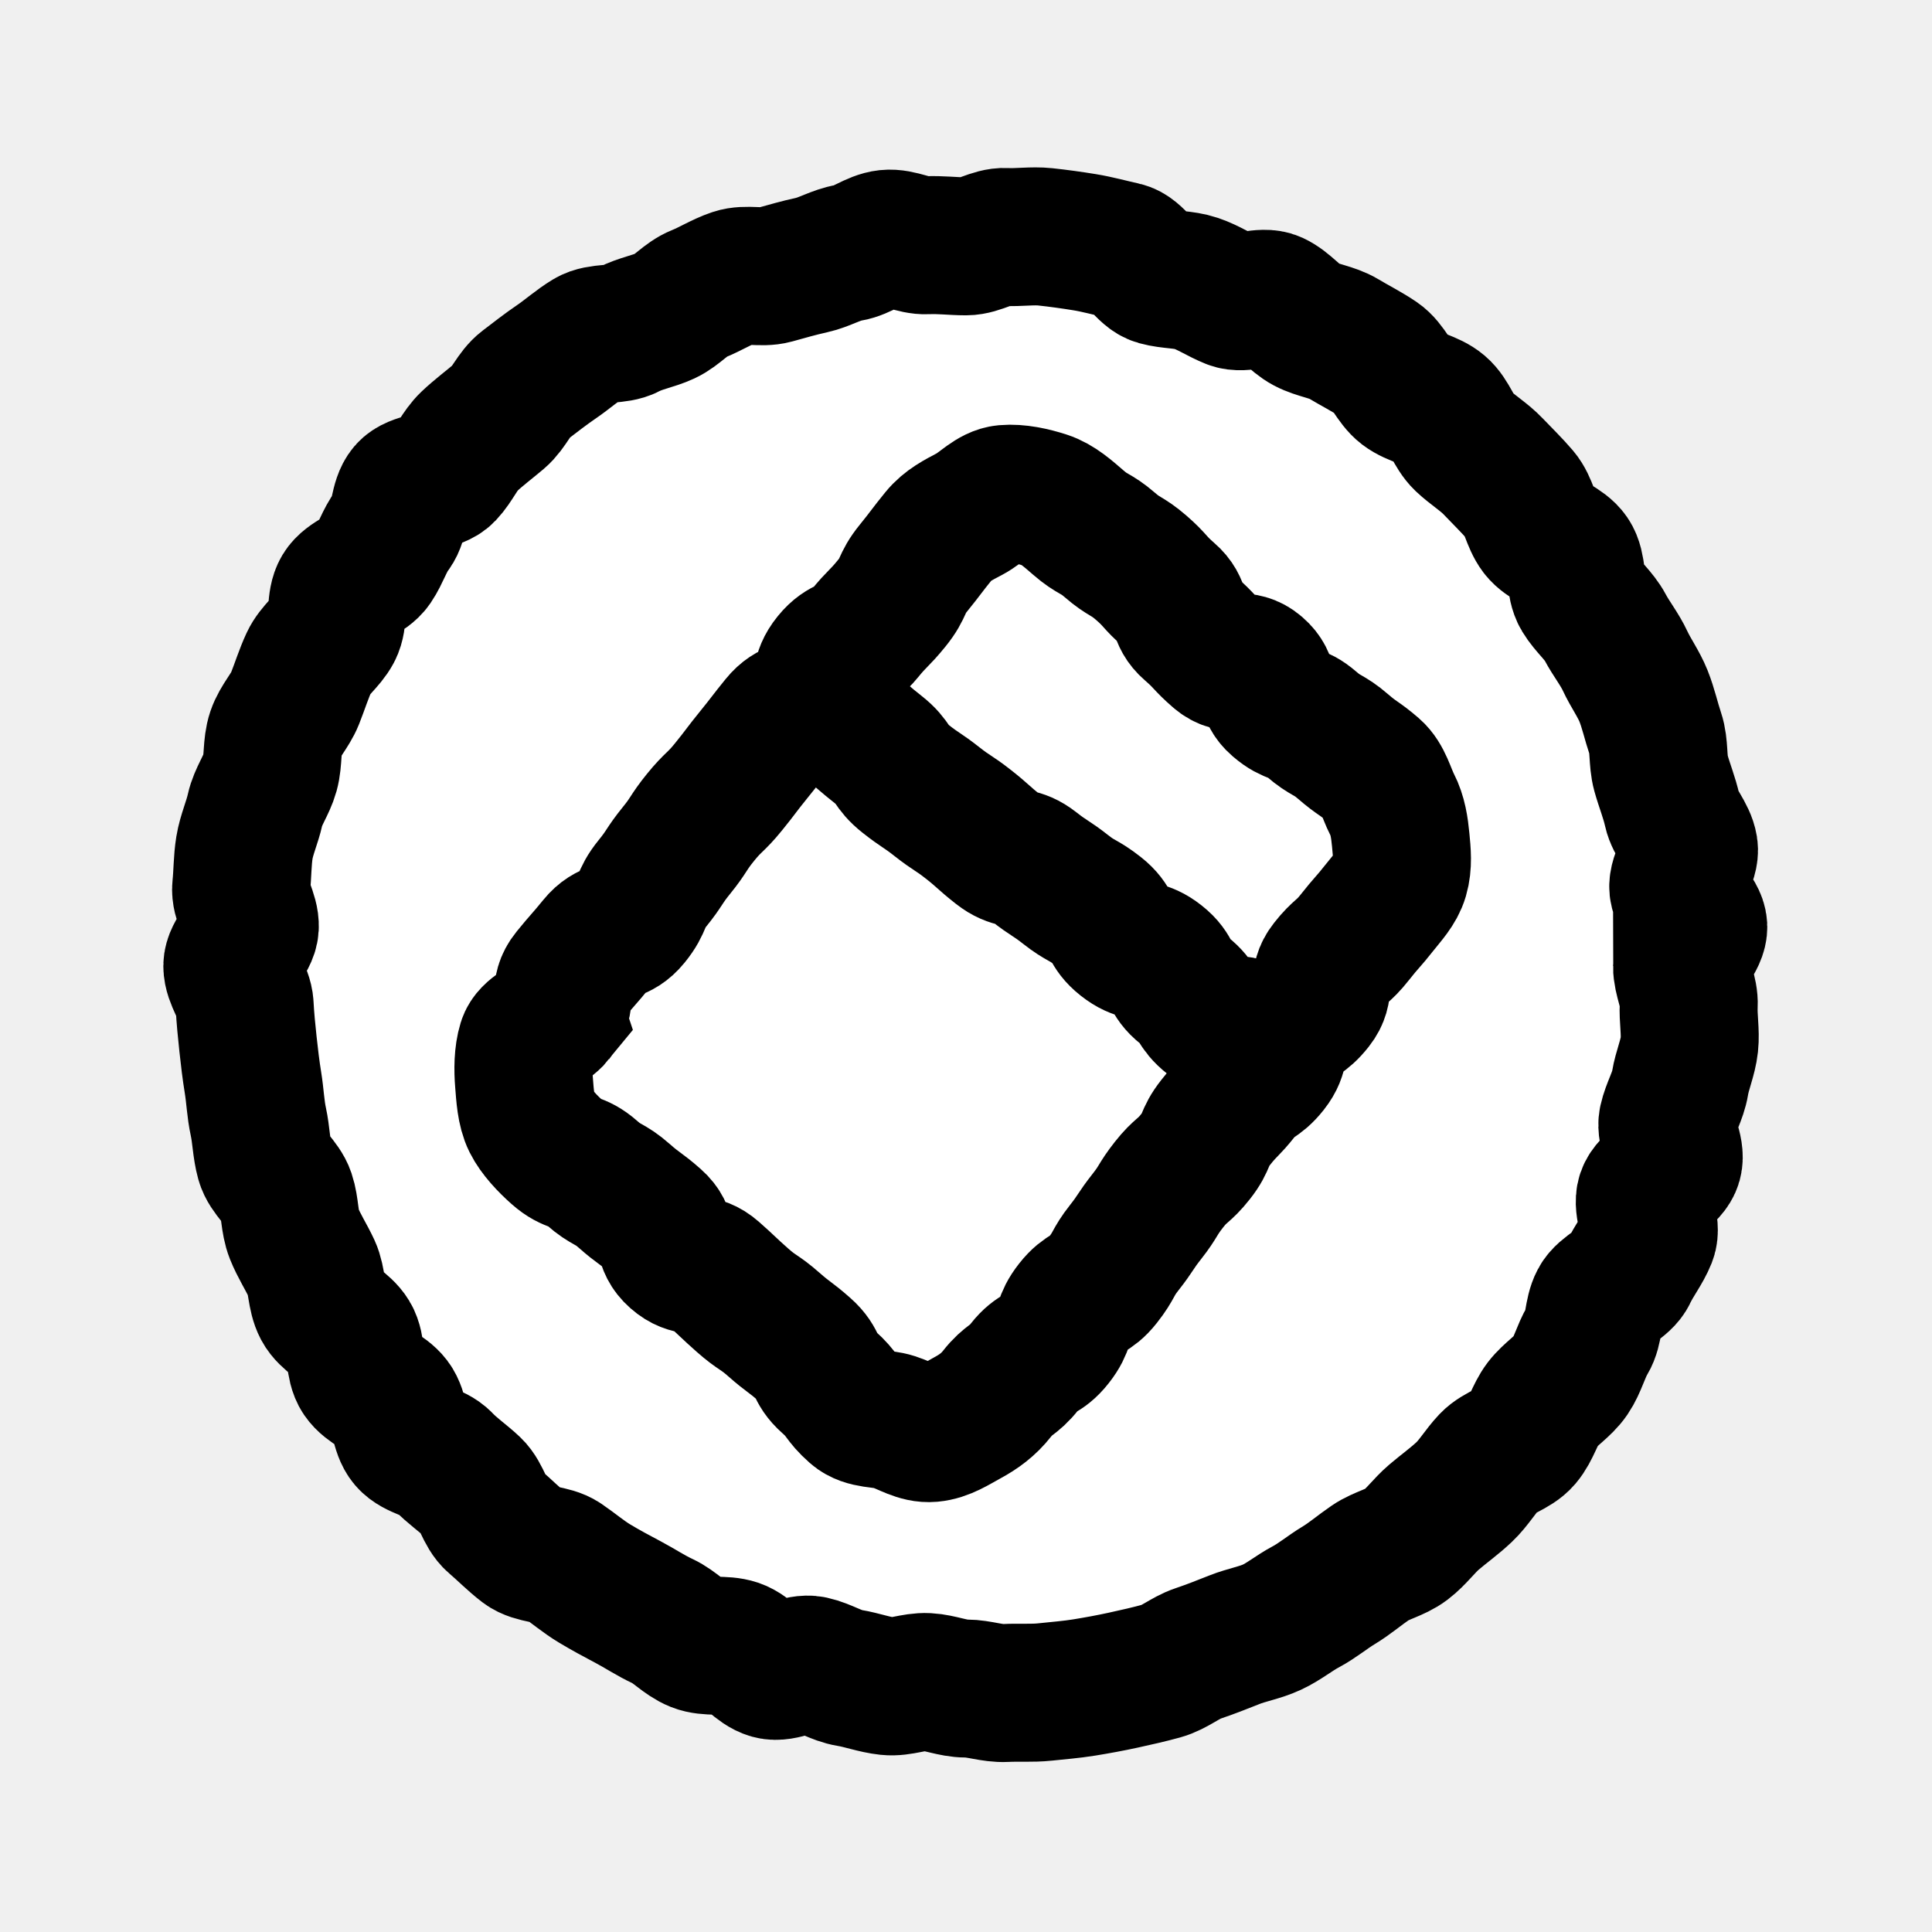
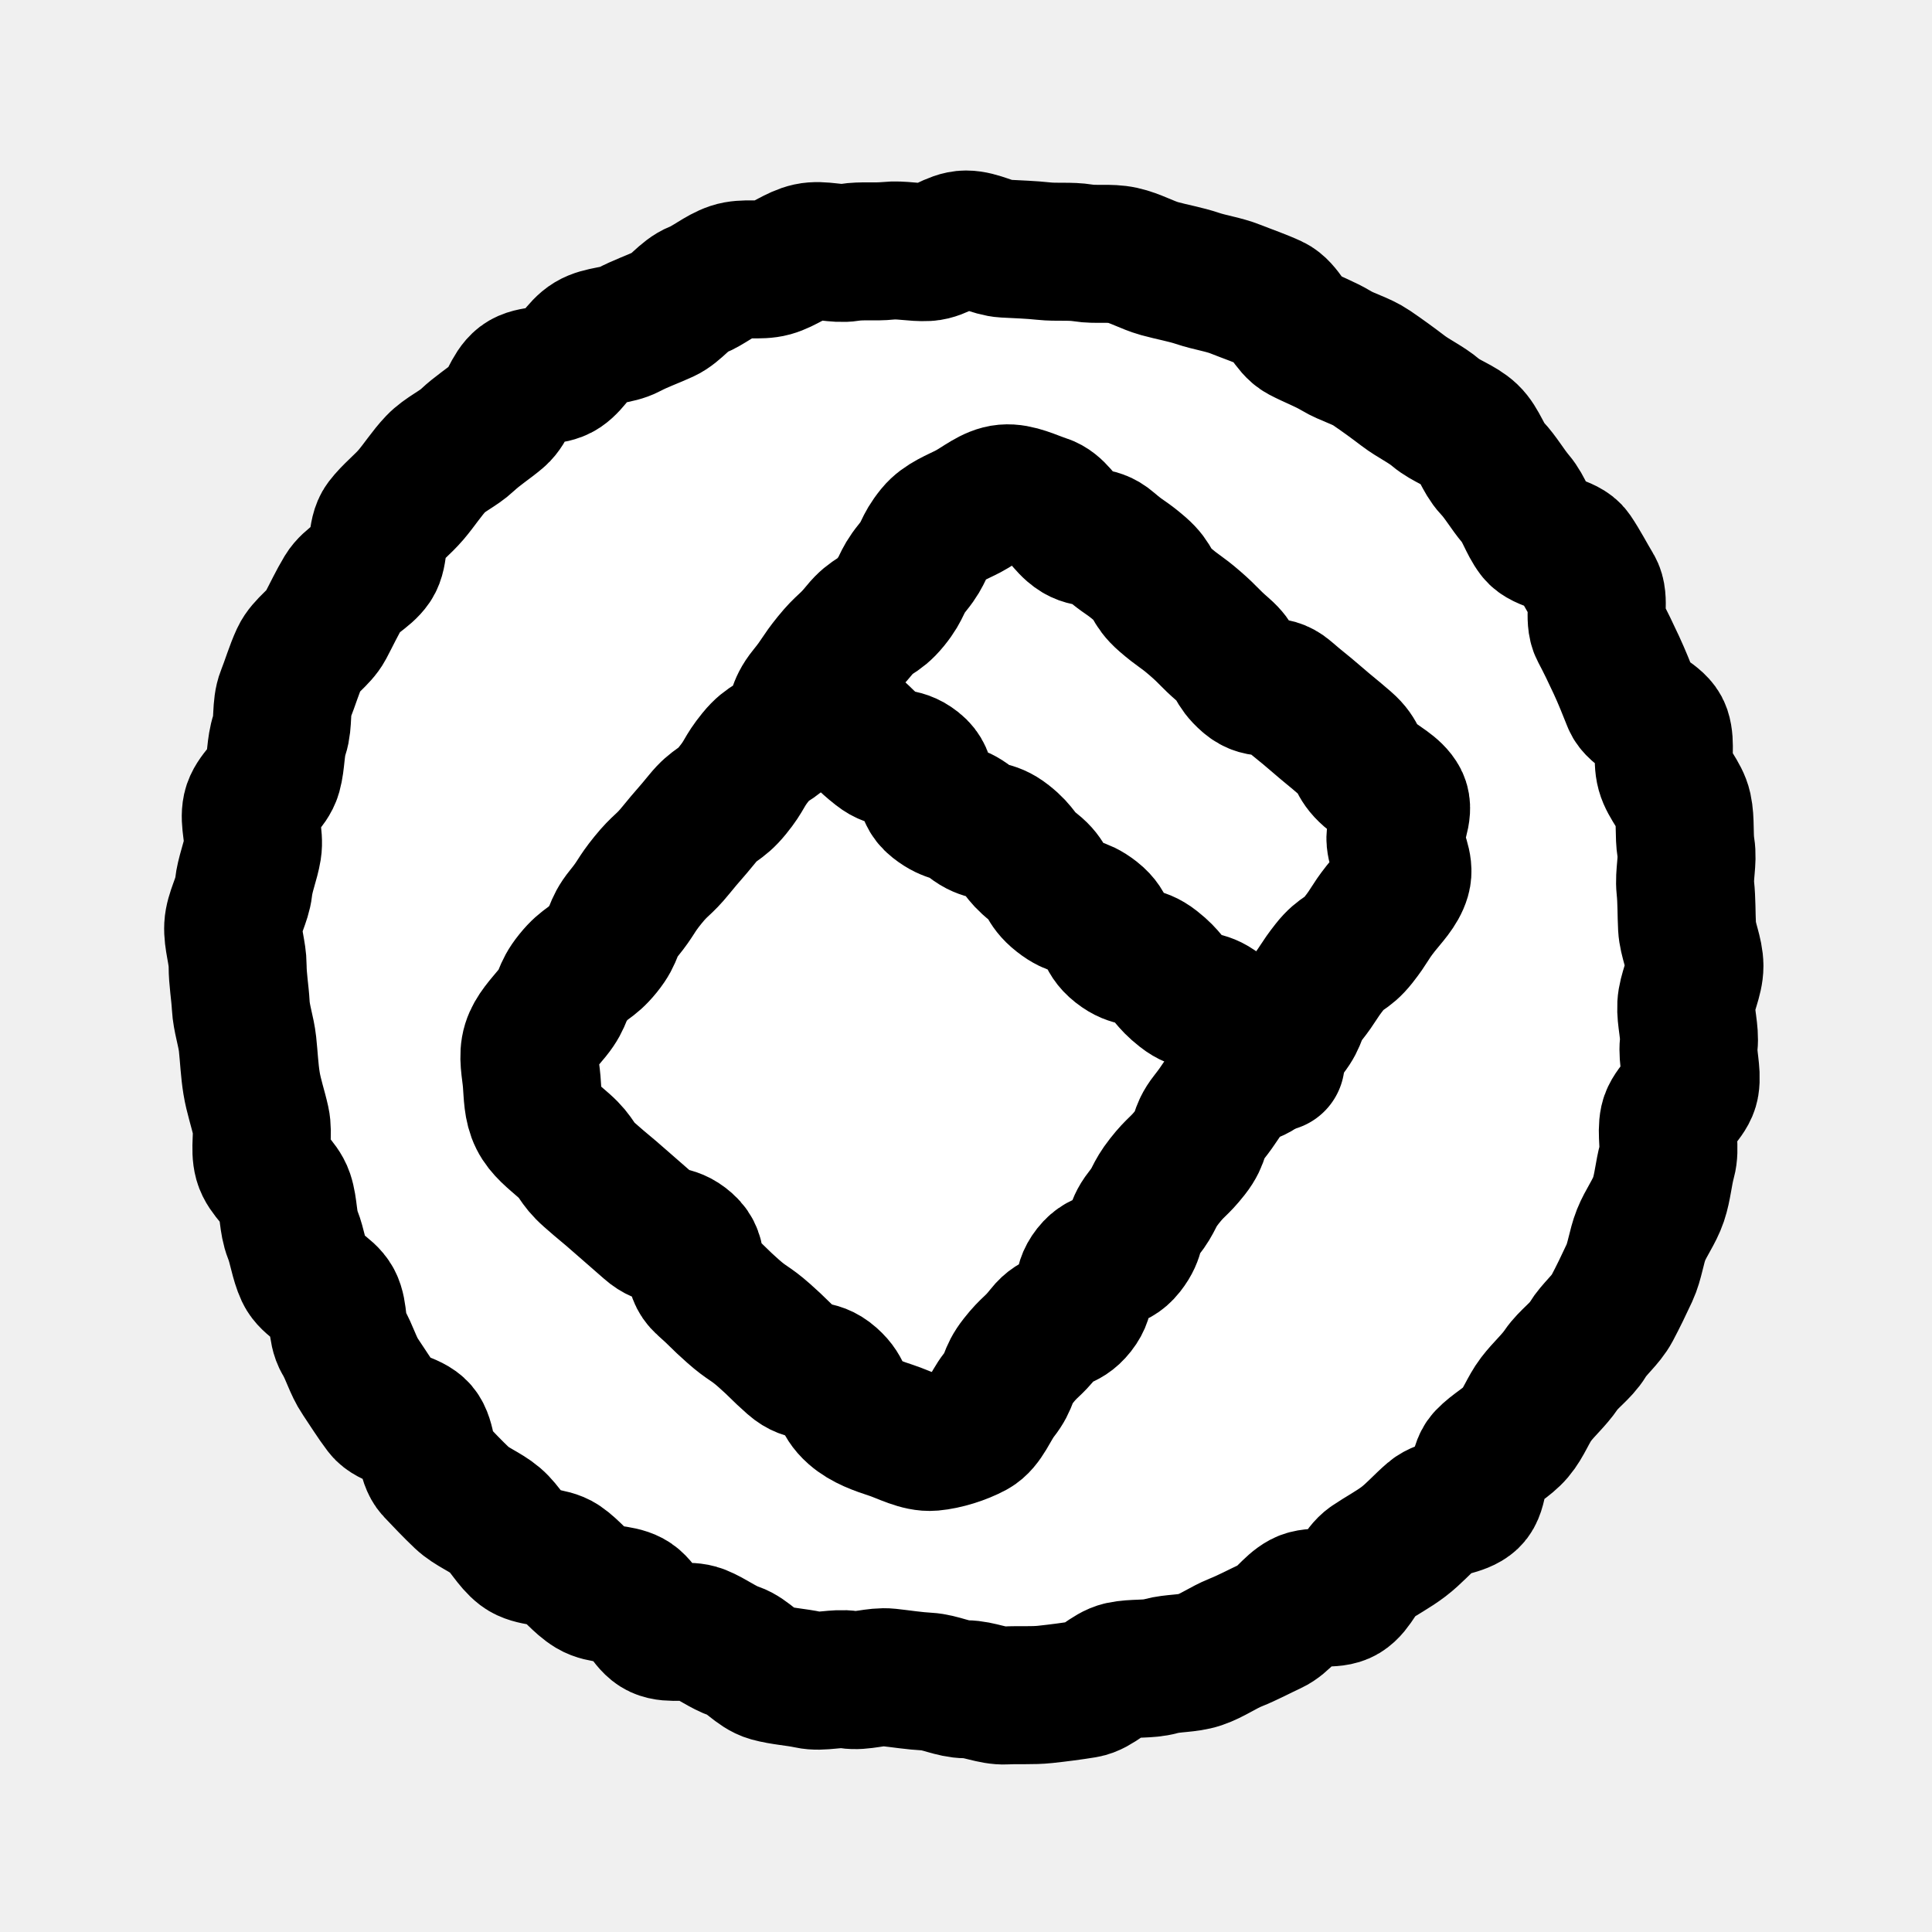
<svg xmlns="http://www.w3.org/2000/svg" id="Big_Assets" data-name="Big Assets" width="700" height="700" viewBox="0 0 700 700">
  <g>
-     <path d="M609.432,350c0,4.769,2.674,9.494,2.423,14.2-.254,4.759.726,9.617.222,14.306-.509,4.736-2.594,9.259-3.352,13.916-.765,4.699-3.446,8.943-4.456,13.554-1.018,4.648,3.181,10.604,1.919,15.156-1.27,4.583-8.393,7.375-9.902,11.854-1.517,4.505,2.411,11.016.66,15.408-1.76,4.413-4.941,8.358-6.93,12.649-1.997,4.309-8.504,6.335-10.724,10.514-2.227,4.193-1.636,9.892-4.08,13.945-2.451,4.064-3.57,9.053-6.231,12.97-2.666,3.924-7.207,6.563-10.076,10.331s-4.063,8.976-7.132,12.586c-3.071,3.612-8.878,4.806-12.137,8.246-3.26,3.441-5.678,7.679-9.119,10.94-3.44,3.26-7.315,6.018-10.928,9.09-3.609,3.069-6.437,7.132-10.21,10.005s-8.89,3.846-12.815,6.512-7.491,5.771-11.555,8.221c-4.053,2.444-7.724,5.562-11.916,7.789-4.178,2.22-7.955,5.375-12.263,7.372s-9.159,2.782-13.572,4.542c-4.391,1.751-8.816,3.496-13.32,5.013-4.478,1.508-8.439,5.026-13.022,6.295-4.552,1.261-9.311,2.322-13.958,3.341-4.611,1.01-9.402,1.886-14.101,2.65-4.657.758-9.512,1.126-14.247,1.635-4.689.504-9.567.108-14.326.362-4.706.251-9.514-1.62-14.283-1.62s-9.365-2.092-14.071-2.343c-4.759-.254-9.623,1.999-14.312,1.494-4.736-.509-9.252-2.245-13.91-3.003-4.699-.765-8.855-3.643-13.466-4.654-4.648-1.018-10.531,3.122-15.082,1.861-4.583-1.27-7.954-6.488-12.433-7.996-4.505-1.517-10.044-.161-14.435-1.912-4.413-1.76-7.838-5.824-12.129-7.813-4.309-1.997-8.224-4.618-12.402-6.838-4.193-2.227-8.308-4.416-12.361-6.86-4.064-2.451-7.615-5.519-11.532-8.18-3.924-2.666-10.208-2.049-13.976-4.918-3.774-2.873-7.161-6.377-10.77-9.446s-4.499-9.14-7.939-12.399-7.366-5.887-10.626-9.328c-3.26-3.44-9.83-3.965-12.902-7.577-3.069-3.609-2.673-10.07-5.546-13.843-2.869-3.768-8.597-5.517-11.263-9.442-2.661-3.917-1.513-10.285-3.963-14.35-2.444-4.053-7.98-6.347-10.207-10.54-2.22-4.178-1.749-9.712-3.745-14.021-1.989-4.291-4.612-8.268-6.371-12.682-1.751-4.391-1.397-9.482-2.914-13.986-1.508-4.478-6.453-7.879-7.722-12.461-1.261-4.552-1.296-9.458-2.315-14.106-1.01-4.611-1.169-9.386-1.933-14.084-.758-4.657-1.312-9.322-1.821-14.058-.504-4.689-.97-9.364-1.224-14.124-.251-4.706-4.451-9.405-4.451-14.174s6.072-9.368,6.324-14.075c.254-4.759-3.617-9.8-3.113-14.489.509-4.736.414-9.643,1.171-14.3.765-4.699,2.859-9.225,3.87-13.836,1.018-4.648,4.147-8.766,5.408-13.317,1.27-4.583.561-9.773,2.069-14.251,1.517-4.505,5.207-8.214,6.958-12.606,1.76-4.413,3.146-8.944,5.135-13.235,1.997-4.309,6.403-7.315,8.623-11.493,2.227-4.193.726-10.446,3.17-14.5,2.451-4.064,8.86-5.535,11.521-9.452,2.666-3.924,3.973-8.673,6.842-12.442,2.873-3.774,2.187-10.477,5.256-14.086s10.777-3.085,14.037-6.525c3.26-3.441,5.102-8.17,8.543-11.431,3.44-3.26,7.229-6.058,10.841-9.13,3.609-3.069,5.477-8.334,9.251-11.207,3.768-2.869,7.575-5.867,11.5-8.533,3.917-2.661,7.578-5.971,11.643-8.422,4.053-2.444,10.325-1.061,14.517-3.288,4.178-2.22,8.981-2.93,13.29-4.926,4.291-1.989,7.535-6.204,11.948-7.964,4.391-1.751,8.478-4.389,12.982-5.906,4.478-1.508,9.926.277,14.508-.993,4.552-1.261,8.973-2.541,13.62-3.56,4.611-1.01,8.836-3.706,13.535-4.47,4.657-.758,8.981-4.54,13.717-5.05,4.689-.504,9.736,2.601,14.495,2.347,4.706-.251,9.393.389,14.162.389s9.616-3.637,14.322-3.386c4.759.254,9.722-.551,14.411-.047,4.736.509,9.604,1.187,14.261,1.945,4.699.765,9.436,2.101,14.047,3.111,4.648,1.018,7.761,8.097,12.313,9.358,4.583,1.27,9.509.919,13.988,2.428,4.505,1.517,8.437,4.22,12.829,5.971,4.413,1.76,11.085-1.721,15.376.268,4.309,1.997,7.503,6.445,11.682,8.665,4.193,2.227,9.463,2.721,13.516,5.165,4.064,2.451,8.476,4.65,12.393,7.311,3.924,2.666,5.812,8.299,9.58,11.169,3.774,2.873,9.366,3.593,12.975,6.662,3.612,3.071,5.011,8.698,8.451,11.958,3.441,3.26,7.644,5.766,10.904,9.207s6.723,6.762,9.795,10.375c3.069,3.609,3.689,9.162,6.562,12.936,2.869,3.768,8.876,5.288,11.542,9.212,2.661,3.917,1.522,10.264,3.972,14.328,2.444,4.053,6.407,7.168,8.635,11.361,2.22,4.178,5.275,7.958,7.272,12.267s4.898,8.267,6.658,12.681c1.751,4.391,2.766,9.147,4.284,13.651,1.508,4.478.751,9.662,2.02,14.245,1.261,4.552,3.087,8.933,4.105,13.581,1.01,4.611,5.219,8.699,5.983,13.397.758,4.657-4.29,10.12-3.78,14.856.504,4.689,6.959,8.934,7.213,13.693.251,4.706-5.875,9.615-5.875,14.384Z" style="fill: #fff;" />
-     <path d="M609.432,350c0,4.769,2.674,9.494,2.423,14.2-.254,4.759.726,9.617.222,14.306-.509,4.736-2.594,9.259-3.352,13.916-.765,4.699-3.446,8.943-4.456,13.554-1.018,4.648,3.181,10.604,1.919,15.156-1.27,4.583-8.393,7.375-9.902,11.854-1.517,4.505,2.411,11.016.66,15.408-1.76,4.413-4.941,8.358-6.93,12.649-1.997,4.309-8.504,6.335-10.724,10.514-2.227,4.193-1.636,9.892-4.08,13.945-2.451,4.064-3.57,9.053-6.231,12.97-2.666,3.924-7.207,6.563-10.076,10.331s-4.063,8.976-7.132,12.586c-3.071,3.612-8.878,4.806-12.137,8.246-3.26,3.441-5.678,7.679-9.119,10.94-3.44,3.26-7.315,6.018-10.928,9.09-3.609,3.069-6.437,7.132-10.21,10.005s-8.89,3.846-12.815,6.512-7.491,5.771-11.555,8.221c-4.053,2.444-7.724,5.562-11.916,7.789-4.178,2.22-7.955,5.375-12.263,7.372s-9.159,2.782-13.572,4.542c-4.391,1.751-8.816,3.496-13.32,5.013-4.478,1.508-8.439,5.026-13.022,6.295-4.552,1.261-9.311,2.322-13.958,3.341-4.611,1.01-9.402,1.886-14.101,2.65-4.657.758-9.512,1.126-14.247,1.635-4.689.504-9.567.108-14.326.362-4.706.251-9.514-1.62-14.283-1.62s-9.365-2.092-14.071-2.343c-4.759-.254-9.623,1.999-14.312,1.494-4.736-.509-9.252-2.245-13.91-3.003-4.699-.765-8.855-3.643-13.466-4.654-4.648-1.018-10.531,3.122-15.082,1.861-4.583-1.27-7.954-6.488-12.433-7.996-4.505-1.517-10.044-.161-14.435-1.912-4.413-1.76-7.838-5.824-12.129-7.813-4.309-1.997-8.224-4.618-12.402-6.838-4.193-2.227-8.308-4.416-12.361-6.86-4.064-2.451-7.615-5.519-11.532-8.18-3.924-2.666-10.208-2.049-13.976-4.918-3.774-2.873-7.161-6.377-10.77-9.446s-4.499-9.14-7.939-12.399-7.366-5.887-10.626-9.328c-3.26-3.44-9.83-3.965-12.902-7.577-3.069-3.609-2.673-10.07-5.546-13.843-2.869-3.768-8.597-5.517-11.263-9.442-2.661-3.917-1.513-10.285-3.963-14.35-2.444-4.053-7.98-6.347-10.207-10.54-2.22-4.178-1.749-9.712-3.745-14.021-1.989-4.291-4.612-8.268-6.371-12.682-1.751-4.391-1.397-9.482-2.914-13.986-1.508-4.478-6.453-7.879-7.722-12.461-1.261-4.552-1.296-9.458-2.315-14.106-1.01-4.611-1.169-9.386-1.933-14.084-.758-4.657-1.312-9.322-1.821-14.058-.504-4.689-.97-9.364-1.224-14.124-.251-4.706-4.451-9.405-4.451-14.174s6.072-9.368,6.324-14.075c.254-4.759-3.617-9.8-3.113-14.489.509-4.736.414-9.643,1.171-14.3.765-4.699,2.859-9.225,3.87-13.836,1.018-4.648,4.147-8.766,5.408-13.317,1.27-4.583.561-9.773,2.069-14.251,1.517-4.505,5.207-8.214,6.958-12.606,1.76-4.413,3.146-8.944,5.135-13.235,1.997-4.309,6.403-7.315,8.623-11.493,2.227-4.193.726-10.446,3.17-14.5,2.451-4.064,8.86-5.535,11.521-9.452,2.666-3.924,3.973-8.673,6.842-12.442,2.873-3.774,2.187-10.477,5.256-14.086s10.777-3.085,14.037-6.525c3.26-3.441,5.102-8.17,8.543-11.431,3.44-3.26,7.229-6.058,10.841-9.13,3.609-3.069,5.477-8.334,9.251-11.207,3.768-2.869,7.575-5.867,11.5-8.533,3.917-2.661,7.578-5.971,11.643-8.422,4.053-2.444,10.325-1.061,14.517-3.288,4.178-2.22,8.981-2.93,13.29-4.926,4.291-1.989,7.535-6.204,11.948-7.964,4.391-1.751,8.478-4.389,12.982-5.906,4.478-1.508,9.926.277,14.508-.993,4.552-1.261,8.973-2.541,13.62-3.56,4.611-1.01,8.836-3.706,13.535-4.47,4.657-.758,8.981-4.54,13.717-5.05,4.689-.504,9.736,2.601,14.495,2.347,4.706-.251,9.393.389,14.162.389s9.616-3.637,14.322-3.386c4.759.254,9.722-.551,14.411-.047,4.736.509,9.604,1.187,14.261,1.945,4.699.765,9.436,2.101,14.047,3.111,4.648,1.018,7.761,8.097,12.313,9.358,4.583,1.27,9.509.919,13.988,2.428,4.505,1.517,8.437,4.22,12.829,5.971,4.413,1.76,11.085-1.721,15.376.268,4.309,1.997,7.503,6.445,11.682,8.665,4.193,2.227,9.463,2.721,13.516,5.165,4.064,2.451,8.476,4.65,12.393,7.311,3.924,2.666,5.812,8.299,9.58,11.169,3.774,2.873,9.366,3.593,12.975,6.662,3.612,3.071,5.011,8.698,8.451,11.958,3.441,3.26,7.644,5.766,10.904,9.207s6.723,6.762,9.795,10.375c3.069,3.609,3.689,9.162,6.562,12.936,2.869,3.768,8.876,5.288,11.542,9.212,2.661,3.917,1.522,10.264,3.972,14.328,2.444,4.053,6.407,7.168,8.635,11.361,2.22,4.178,5.275,7.958,7.272,12.267s4.898,8.267,6.658,12.681c1.751,4.391,2.766,9.147,4.284,13.651,1.508,4.478.751,9.662,2.02,14.245,1.261,4.552,3.087,8.933,4.105,13.581,1.01,4.611,5.219,8.699,5.983,13.397.758,4.657-4.29,10.12-3.78,14.856.504,4.689,6.959,8.934,7.213,13.693.251,4.706-5.875,9.615-5.875,14.384Z" style="fill: none; stroke: #000; stroke-miterlimit: 10; stroke-width: 50px;" />
+     <path d="M613.928,350c0,4.769-2.707,9.447-2.958,14.153-.254,4.759,1.387,9.64.883,14.329-.509,4.736,1.282,9.877.525,14.534-.765,4.699-6.732,8.429-7.742,13.04-1.018,4.648.629,9.919-.633,14.47-1.27,4.583-1.574,9.542-3.082,14.02-1.517,4.505-4.584,8.514-6.336,12.905s-2.222,9.466-4.211,13.757-4.111,8.693-6.331,12.872c-2.227,4.193-6.421,7.347-8.865,11.4s-6.843,6.827-9.504,10.743-6.273,7.003-9.142,10.771-4.404,8.475-7.473,12.084-7.574,5.777-10.833,9.217c-3.26,3.441-2.009,11.399-5.45,14.66s-10.141,2.968-13.753,6.039-6.712,6.692-10.486,9.565-7.98,5.052-11.904,7.718-5.669,8.806-9.733,11.256-10.79.212-14.983,2.44-7.003,7.104-11.312,9.101-8.526,4.29-12.939,6.05-8.461,4.739-12.965,6.256c-4.478,1.508-9.671,1.067-14.254,2.337-4.552,1.261-9.609.515-14.256,1.534-4.611,1.01-8.535,6.002-13.234,6.767-4.657.758-9.518,1.385-14.254,1.894-4.689.504-9.613.129-14.373.383-4.706.251-9.562-2.244-14.33-2.244s-9.356-2.528-14.063-2.779c-4.759-.254-9.291-1.002-13.98-1.506-4.736-.509-9.698,1.564-14.355.806-4.699-.765-9.923,1.065-14.534.054-4.648-1.018-9.632-1.239-14.184-2.501-4.583-1.27-8.1-6.23-12.579-7.739-4.505-1.517-8.334-4.642-12.726-6.393s-10.47.307-14.762-1.682-6.261-8.683-10.439-10.903-10.058-1.374-14.112-3.818-7.004-6.629-10.921-9.29-10.473-1.783-14.241-4.652-6.074-7.764-9.683-10.832c-3.612-3.071-8.567-4.811-12.006-8.07s-6.81-6.82-10.071-10.26-2.401-10.593-5.472-14.206-10.354-3.847-13.227-7.62c-2.869-3.768-5.429-7.953-8.095-11.877s-3.897-8.87-6.348-12.934-1.287-10.095-3.514-14.287-8.426-6.346-10.423-10.654c-1.989-4.291-2.492-9.286-4.251-13.699s-1.339-9.535-2.856-14.039c-1.508-4.478-6.655-7.852-7.925-12.434-1.261-4.552.286-9.845-.733-14.492-1.01-4.611-2.59-9.104-3.355-13.803-.758-4.657-.942-9.391-1.451-14.127-.504-4.689-2.212-9.307-2.466-14.066-.251-4.706-1.13-9.48-1.13-14.249s-1.851-9.688-1.6-14.395c.254-4.759,3.251-9.387,3.755-14.076.509-4.736,2.493-9.257,3.251-13.914.765-4.699-1.382-9.988-.371-14.599,1.018-4.648,6.454-8.201,7.715-12.753,1.27-4.583.909-9.595,2.418-14.074,1.517-4.505.408-10.044,2.159-14.435s3.128-9.174,5.116-13.466,7.1-7.179,9.32-11.358,4.242-8.524,6.686-12.578,7.793-6.203,10.453-10.12,1.152-10.846,4.021-14.615,6.859-6.783,9.928-10.392,5.694-7.752,8.953-11.192,8.088-5.401,11.529-8.661,7.505-5.801,11.118-8.872,4.718-9.37,8.492-12.243c3.768-2.869,10.634-1.53,14.558-4.196s6.198-7.884,10.262-10.335,9.733-2.033,13.925-4.26,8.604-3.731,12.913-5.728,7.327-6.842,11.74-8.602,8.272-5.25,12.776-6.767c4.478-1.508,9.96-.077,14.543-1.347,4.552-1.261,8.643-4.727,13.29-5.745,4.611-1.01,9.863.955,14.561.191,4.657-.758,9.465-.091,14.2-.6,4.689-.504,9.399.714,14.158.46,4.706-.251,9.261-4.552,14.03-4.552s9.39,3.057,14.097,3.308c4.759.254,9.391.394,14.08.898,4.736.509,9.529-.106,14.186.652,4.699.765,9.711-.154,14.323.857,4.648,1.018,8.919,3.58,13.471,4.841,4.583,1.27,9.301,2.05,13.78,3.559,4.505,1.517,9.376,2.141,13.767,3.892s9.003,3.309,13.294,5.298,6.306,8.547,10.485,10.767,8.586,3.785,12.64,6.229,8.881,3.566,12.797,6.227,7.722,5.439,11.49,8.308,8.247,4.867,11.856,7.935,8.801,4.526,12.241,7.785,4.775,8.74,8.035,12.181,5.58,7.685,8.651,11.297,4.323,8.533,7.196,12.307,11.007,3.757,13.672,7.682c2.661,3.917,4.906,8.309,7.357,12.373,2.444,4.053-.185,10.993,2.043,15.185s4.205,8.312,6.202,12.621,3.681,8.549,5.44,12.962,9.522,6.6,11.039,11.105c1.508,4.478-.062,10.029,1.207,14.612,1.261,4.552,5.409,8.515,6.427,13.163,1.01,4.611.307,9.717,1.072,14.415.758,4.657-.718,9.679-.209,14.415.504,4.689.358,9.424.612,14.183.251,4.706,2.676,9.399,2.676,14.168Z" style="fill: #fff;" />
+     <path d="M613.928,350c0,4.769-2.707,9.447-2.958,14.153-.254,4.759,1.387,9.64.883,14.329-.509,4.736,1.282,9.877.525,14.534-.765,4.699-6.732,8.429-7.742,13.04-1.018,4.648.629,9.919-.633,14.47-1.27,4.583-1.574,9.542-3.082,14.02-1.517,4.505-4.584,8.514-6.336,12.905s-2.222,9.466-4.211,13.757-4.111,8.693-6.331,12.872c-2.227,4.193-6.421,7.347-8.865,11.4s-6.843,6.827-9.504,10.743-6.273,7.003-9.142,10.771-4.404,8.475-7.473,12.084-7.574,5.777-10.833,9.217c-3.26,3.441-2.009,11.399-5.45,14.66s-10.141,2.968-13.753,6.039-6.712,6.692-10.486,9.565-7.98,5.052-11.904,7.718-5.669,8.806-9.733,11.256-10.79.212-14.983,2.44-7.003,7.104-11.312,9.101-8.526,4.29-12.939,6.05-8.461,4.739-12.965,6.256c-4.478,1.508-9.671,1.067-14.254,2.337-4.552,1.261-9.609.515-14.256,1.534-4.611,1.01-8.535,6.002-13.234,6.767-4.657.758-9.518,1.385-14.254,1.894-4.689.504-9.613.129-14.373.383-4.706.251-9.562-2.244-14.33-2.244s-9.356-2.528-14.063-2.779c-4.759-.254-9.291-1.002-13.98-1.506-4.736-.509-9.698,1.564-14.355.806-4.699-.765-9.923,1.065-14.534.054-4.648-1.018-9.632-1.239-14.184-2.501-4.583-1.27-8.1-6.23-12.579-7.739-4.505-1.517-8.334-4.642-12.726-6.393s-10.47.307-14.762-1.682-6.261-8.683-10.439-10.903-10.058-1.374-14.112-3.818-7.004-6.629-10.921-9.29-10.473-1.783-14.241-4.652-6.074-7.764-9.683-10.832c-3.612-3.071-8.567-4.811-12.006-8.07s-6.81-6.82-10.071-10.26-2.401-10.593-5.472-14.206-10.354-3.847-13.227-7.62c-2.869-3.768-5.429-7.953-8.095-11.877s-3.897-8.87-6.348-12.934-1.287-10.095-3.514-14.287-8.426-6.346-10.423-10.654c-1.989-4.291-2.492-9.286-4.251-13.699s-1.339-9.535-2.856-14.039c-1.508-4.478-6.655-7.852-7.925-12.434-1.261-4.552.286-9.845-.733-14.492-1.01-4.611-2.59-9.104-3.355-13.803-.758-4.657-.942-9.391-1.451-14.127-.504-4.689-2.212-9.307-2.466-14.066-.251-4.706-1.13-9.48-1.13-14.249s-1.851-9.688-1.6-14.395c.254-4.759,3.251-9.387,3.755-14.076.509-4.736,2.493-9.257,3.251-13.914.765-4.699-1.382-9.988-.371-14.599,1.018-4.648,6.454-8.201,7.715-12.753,1.27-4.583.909-9.595,2.418-14.074,1.517-4.505.408-10.044,2.159-14.435s3.128-9.174,5.116-13.466,7.1-7.179,9.32-11.358,4.242-8.524,6.686-12.578,7.793-6.203,10.453-10.12,1.152-10.846,4.021-14.615,6.859-6.783,9.928-10.392,5.694-7.752,8.953-11.192,8.088-5.401,11.529-8.661,7.505-5.801,11.118-8.872,4.718-9.37,8.492-12.243c3.768-2.869,10.634-1.53,14.558-4.196s6.198-7.884,10.262-10.335,9.733-2.033,13.925-4.26,8.604-3.731,12.913-5.728,7.327-6.842,11.74-8.602,8.272-5.25,12.776-6.767c4.478-1.508,9.96-.077,14.543-1.347,4.552-1.261,8.643-4.727,13.29-5.745,4.611-1.01,9.863.955,14.561.191,4.657-.758,9.465-.091,14.2-.6,4.689-.504,9.399.714,14.158.46,4.706-.251,9.261-4.552,14.03-4.552s9.39,3.057,14.097,3.308c4.759.254,9.391.394,14.08.898,4.736.509,9.529-.106,14.186.652,4.699.765,9.711-.154,14.323.857,4.648,1.018,8.919,3.58,13.471,4.841,4.583,1.27,9.301,2.05,13.78,3.559,4.505,1.517,9.376,2.141,13.767,3.892s9.003,3.309,13.294,5.298,6.306,8.547,10.485,10.767,8.586,3.785,12.64,6.229,8.881,3.566,12.797,6.227,7.722,5.439,11.49,8.308,8.247,4.867,11.856,7.935,8.801,4.526,12.241,7.785,4.775,8.74,8.035,12.181,5.58,7.685,8.651,11.297,4.323,8.533,7.196,12.307,11.007,3.757,13.672,7.682c2.661,3.917,4.906,8.309,7.357,12.373,2.444,4.053-.185,10.993,2.043,15.185s4.205,8.312,6.202,12.621,3.681,8.549,5.44,12.962,9.522,6.6,11.039,11.105c1.508,4.478-.062,10.029,1.207,14.612,1.261,4.552,5.409,8.515,6.427,13.163,1.01,4.611.307,9.717,1.072,14.415.758,4.657-.718,9.679-.209,14.415.504,4.689.358,9.424.612,14.183.251,4.706,2.676,9.399,2.676,14.168Z" style="fill: none; stroke: #000; stroke-linecap: round; stroke-linejoin: round; stroke-width: 50px;" />
  </g>
  <g>
-     <path d="M201.249,368.045c4.676-5.756.668-9.011,5.344-14.768,4.676-5.757,4.885-5.588,9.561-11.345,4.676-5.756,7.841-3.186,12.516-8.942s2.994-7.123,7.669-12.879c4.676-5.757,4.093-6.231,8.769-11.988s4.065-6.256,8.742-12.014c4.676-5.757,5.369-5.195,10.045-10.952,4.677-5.758,4.486-5.913,9.163-11.671s4.532-5.875,9.209-11.633c4.675-5.756,7.668-3.325,12.343-9.081,4.677-5.758,1.92-7.997,6.596-13.754,4.678-5.76,7.327-3.608,12.005-9.368s5.21-5.324,9.887-11.082c4.68-5.762,3.179-6.981,7.859-12.742,4.68-5.762,4.499-5.909,9.179-11.671,3.103-3.82,7.184-5.808,11.266-7.973,4.238-2.248,8.008-6.804,12.711-7.217,4.703-.413,10.058.79,14.623,2.264,4.398,1.421,8.252,4.902,11.974,8.123,5.276,4.566,6.152,3.554,11.427,8.12,5.275,4.565,6.062,3.656,11.336,8.222,5.275,4.566,4.699,5.232,9.974,9.798s2.591,7.664,7.865,12.229c5.274,4.565,4.787,5.128,10.061,9.692s8.815.477,14.09,5.042,2.23,8.088,7.507,12.655c5.276,4.566,6.914,2.673,12.189,7.239,5.279,4.569,6.163,3.548,11.443,8.117s5.755,4.02,11.034,8.589c3.528,3.054,4.703,8.426,6.722,12.344,2.09,4.054,2.717,8.448,3.144,12.921.427,4.473.911,8.985-.375,13.362-1.242,4.23-4.406,7.476-7.293,11.142-4.331,5.5-4.618,5.274-8.949,10.774-4.333,5.501-5.296,4.743-9.628,10.244-4.333,5.502-.63,8.419-4.963,13.921-4.333,5.501-5.883,4.28-10.216,9.782-4.333,5.502-1.721,7.558-6.054,13.06-4.333,5.502-6.081,4.126-10.414,9.628-4.334,5.503-4.904,5.054-9.237,10.557-4.333,5.502-2.814,6.699-7.147,12.201-4.334,5.503-5.34,4.71-9.673,10.213-4.332,5.501-3.675,6.019-8.008,11.52-4.332,5.501-3.89,5.85-8.222,11.351-4.334,5.503-3.427,6.217-7.76,11.72-4.335,5.505-6.312,3.948-10.647,9.452-4.334,5.503-2.513,6.937-6.846,12.44-4.337,5.507-6.397,3.884-10.733,9.391-4.337,5.507-5.758,4.387-10.095,9.894-3.097,3.933-6.612,6.495-10.737,8.729-4.286,2.322-8.285,5.077-13.06,5.508-4.775.431-8.895-2.505-13.527-4.021-4.458-1.459-10.274-.609-14.026-3.923-5.357-4.733-4.36-5.862-9.718-10.595s-3.355-6.998-8.711-11.731c-5.357-4.733-5.73-4.311-11.087-9.044-5.356-4.732-5.966-4.041-11.321-8.773-5.356-4.732-5.203-4.905-10.558-9.637-5.357-4.733-8.197-1.519-13.554-6.252-5.359-4.735-2.276-8.224-7.635-12.959-5.357-4.733-5.78-4.255-11.138-8.988-5.361-4.737-6.375-3.589-11.736-8.325-5.361-4.737-7.156-2.705-12.517-7.441-3.509-3.1-7.408-7.205-9.388-11.158-2.05-4.091-2.303-9.758-2.674-14.25-.371-4.492-.38-9.916.97-14.288,1.305-4.225,7.473-6.142,10.425-9.776Z" style="fill: #fff;" />
-     <path d="M201.249,368.045c4.676-5.756.668-9.011,5.344-14.768,4.676-5.757,4.885-5.588,9.561-11.345,4.676-5.756,7.841-3.186,12.516-8.942s2.994-7.123,7.669-12.879c4.676-5.757,4.093-6.231,8.769-11.988s4.065-6.256,8.742-12.014c4.676-5.757,5.369-5.195,10.045-10.952,4.677-5.758,4.486-5.913,9.163-11.671s4.532-5.875,9.209-11.633c4.675-5.756,7.668-3.325,12.343-9.081,4.677-5.758,1.92-7.997,6.596-13.754,4.678-5.76,7.327-3.608,12.005-9.368s5.21-5.324,9.887-11.082c4.68-5.762,3.179-6.981,7.859-12.742,4.68-5.762,4.499-5.909,9.179-11.671,3.103-3.82,7.184-5.808,11.266-7.973,4.238-2.248,8.008-6.804,12.711-7.217,4.703-.413,10.058.79,14.623,2.264,4.398,1.421,8.252,4.902,11.974,8.123,5.276,4.566,6.152,3.554,11.427,8.12,5.275,4.565,6.062,3.656,11.336,8.222,5.275,4.566,4.699,5.232,9.974,9.798s2.591,7.664,7.865,12.229c5.274,4.565,4.787,5.128,10.061,9.692s8.815.477,14.09,5.042,2.23,8.088,7.507,12.655c5.276,4.566,6.914,2.673,12.189,7.239,5.279,4.569,6.163,3.548,11.443,8.117s5.755,4.02,11.034,8.589c3.528,3.054,4.703,8.426,6.722,12.344,2.09,4.054,2.717,8.448,3.144,12.921.427,4.473.911,8.985-.375,13.362-1.242,4.23-4.406,7.476-7.293,11.142-4.331,5.5-4.618,5.274-8.949,10.774-4.333,5.501-5.296,4.743-9.628,10.244-4.333,5.502-.63,8.419-4.963,13.921-4.333,5.501-5.883,4.28-10.216,9.782-4.333,5.502-1.721,7.558-6.054,13.06-4.333,5.502-6.081,4.126-10.414,9.628-4.334,5.503-4.904,5.054-9.237,10.557-4.333,5.502-2.814,6.699-7.147,12.201-4.334,5.503-5.34,4.71-9.673,10.213-4.332,5.501-3.675,6.019-8.008,11.52-4.332,5.501-3.89,5.85-8.222,11.351-4.334,5.503-3.427,6.217-7.76,11.72-4.335,5.505-6.312,3.948-10.647,9.452-4.334,5.503-2.513,6.937-6.846,12.44-4.337,5.507-6.397,3.884-10.733,9.391-4.337,5.507-5.758,4.387-10.095,9.894-3.097,3.933-6.612,6.495-10.737,8.729-4.286,2.322-8.285,5.077-13.06,5.508-4.775.431-8.895-2.505-13.527-4.021-4.458-1.459-10.274-.609-14.026-3.923-5.357-4.733-4.36-5.862-9.718-10.595s-3.355-6.998-8.711-11.731c-5.357-4.733-5.73-4.311-11.087-9.044-5.356-4.732-5.966-4.041-11.321-8.773-5.356-4.732-5.203-4.905-10.558-9.637-5.357-4.733-8.197-1.519-13.554-6.252-5.359-4.735-2.276-8.224-7.635-12.959-5.357-4.733-5.78-4.255-11.138-8.988-5.361-4.737-6.375-3.589-11.736-8.325-5.361-4.737-7.156-2.705-12.517-7.441-3.509-3.1-7.408-7.205-9.388-11.158-2.05-4.091-2.303-9.758-2.674-14.25-.371-4.492-.38-9.916.97-14.288,1.305-4.225,7.473-6.142,10.425-9.776Z" style="fill: none; stroke: #000; stroke-miterlimit: 10; stroke-width: 50px;" />
+     <path d="M200.052,367.073c4.676-5.756,2.927-7.177,7.603-12.933s6.186-4.531,10.862-10.289,2.875-7.219,7.551-12.975,4.038-6.274,8.714-12.031,5.473-5.11,10.149-10.868,4.878-5.595,9.555-11.353,6.255-4.475,10.931-10.232c4.677-5.758,3.777-6.488,8.454-12.246s6.602-4.194,11.279-9.952,2.652-7.4,7.327-13.156,4.133-6.199,8.809-11.957c4.678-5.76,5.484-5.105,10.163-10.864s6.548-4.238,11.224-9.996c4.68-5.762,3.304-6.879,7.984-12.641s3.303-6.88,7.983-12.641c3.103-3.82,8.171-5.551,12.254-7.716,4.238-2.248,8.501-6.027,13.203-6.44s9.667,2.23,14.232,3.704c4.398,1.421,6.536,6.095,10.258,9.316,5.276,4.566,8.163,1.23,13.439,5.796s5.761,4.003,11.036,8.569,3.66,6.432,8.935,10.998,5.675,4.101,10.949,8.666,4.907,4.988,10.181,9.553c5.275,4.566,3.679,6.41,8.955,10.976s8.771.53,14.049,5.098,5.43,4.388,10.706,8.953,5.396,4.434,10.675,9.003,3.445,6.689,8.724,11.258c3.528,3.054,8.778,5.428,10.798,9.347,2.09,4.054-1.846,10.007-1.419,14.48s3.494,9.009,2.209,13.386c-1.242,4.23-4.682,7.602-7.569,11.268-4.331,5.5-3.771,5.941-8.102,11.441s-6.042,4.155-10.374,9.657-3.832,5.897-8.165,11.4-2.623,6.848-6.956,12.349-3.85,5.882-8.182,11.384-7.929,2.67-12.262,8.173-3.899,5.846-8.233,11.349-2.342,7.07-6.675,12.573-5.071,4.922-9.404,10.425-3.237,6.364-7.57,11.865c-4.332,5.501-2.077,7.278-6.409,12.779s-8.154,2.494-12.488,7.997-.988,8.141-5.323,13.645c-4.334,5.503-7.416,3.075-11.75,8.578s-5.145,4.87-9.482,10.376c-4.337,5.507-2.636,6.846-6.973,12.353-3.097,3.933-5.062,10.062-9.186,12.296-4.286,2.322-10.213,4.177-14.988,4.608s-10.184-2.638-14.816-4.154c-4.458-1.459-9.669-3.219-13.42-6.534-5.357-4.733-3.161-7.219-8.518-11.953-5.356-4.733-8.275-1.429-13.632-6.162s-5.107-5.016-10.464-9.75-5.948-4.061-11.304-8.793-5.101-5.021-10.456-9.753-1.105-9.546-6.462-14.279-7.975-1.774-13.334-6.509-5.412-4.671-10.77-9.404-5.502-4.577-10.863-9.314-4.158-6.099-9.519-10.835c-3.509-3.1-7.216-5.876-9.197-9.829-2.05-4.091-1.954-8.761-2.326-13.254s-1.577-9.19-.227-13.562c1.305-4.225,4.674-7.609,7.625-11.243Z" style="fill: #fff;" />
+     <path d="M200.052,367.073c4.676-5.756,2.927-7.177,7.603-12.933s6.186-4.531,10.862-10.289,2.875-7.219,7.551-12.975,4.038-6.274,8.714-12.031,5.473-5.11,10.149-10.868,4.878-5.595,9.555-11.353,6.255-4.475,10.931-10.232c4.677-5.758,3.777-6.488,8.454-12.246s6.602-4.194,11.279-9.952,2.652-7.4,7.327-13.156,4.133-6.199,8.809-11.957c4.678-5.76,5.484-5.105,10.163-10.864s6.548-4.238,11.224-9.996c4.68-5.762,3.304-6.879,7.984-12.641s3.303-6.88,7.983-12.641c3.103-3.82,8.171-5.551,12.254-7.716,4.238-2.248,8.501-6.027,13.203-6.44s9.667,2.23,14.232,3.704c4.398,1.421,6.536,6.095,10.258,9.316,5.276,4.566,8.163,1.23,13.439,5.796s5.761,4.003,11.036,8.569,3.66,6.432,8.935,10.998,5.675,4.101,10.949,8.666,4.907,4.988,10.181,9.553c5.275,4.566,3.679,6.41,8.955,10.976s8.771.53,14.049,5.098,5.43,4.388,10.706,8.953,5.396,4.434,10.675,9.003,3.445,6.689,8.724,11.258c3.528,3.054,8.778,5.428,10.798,9.347,2.09,4.054-1.846,10.007-1.419,14.48s3.494,9.009,2.209,13.386c-1.242,4.23-4.682,7.602-7.569,11.268-4.331,5.5-3.771,5.941-8.102,11.441s-6.042,4.155-10.374,9.657-3.832,5.897-8.165,11.4-2.623,6.848-6.956,12.349-3.85,5.882-8.182,11.384-7.929,2.67-12.262,8.173-3.899,5.846-8.233,11.349-2.342,7.07-6.675,12.573-5.071,4.922-9.404,10.425-3.237,6.364-7.57,11.865c-4.332,5.501-2.077,7.278-6.409,12.779s-8.154,2.494-12.488,7.997-.988,8.141-5.323,13.645c-4.334,5.503-7.416,3.075-11.75,8.578s-5.145,4.87-9.482,10.376c-4.337,5.507-2.636,6.846-6.973,12.353-3.097,3.933-5.062,10.062-9.186,12.296-4.286,2.322-10.213,4.177-14.988,4.608s-10.184-2.638-14.816-4.154c-4.458-1.459-9.669-3.219-13.42-6.534-5.357-4.733-3.161-7.219-8.518-11.953-5.356-4.733-8.275-1.429-13.632-6.162s-5.107-5.016-10.464-9.75-5.948-4.061-11.304-8.793-5.101-5.021-10.456-9.753-1.105-9.546-6.462-14.279-7.975-1.774-13.334-6.509-5.412-4.671-10.77-9.404-5.502-4.577-10.863-9.314-4.158-6.099-9.519-10.835c-3.509-3.1-7.216-5.876-9.197-9.829-2.05-4.091-1.954-8.761-2.326-13.254s-1.577-9.19-.227-13.562c1.305-4.225,4.674-7.609,7.625-11.243Z" style="fill: none; stroke: #000; stroke-linecap: round; stroke-linejoin: round; stroke-width: 50px;" />
  </g>
-   <path d="M294.433,256.689c5.529,4.354,7.571,1.76,13.099,6.114,5.529,4.355,5.344,4.591,10.873,8.945,5.529,4.354,4.175,6.073,9.703,10.427,5.529,4.354,5.856,3.939,11.384,8.293,5.529,4.354,5.898,3.886,11.427,8.241,5.53,4.355,5.261,4.698,10.791,9.053,5.529,4.354,7.427,1.944,12.957,6.298,5.53,4.355,5.913,3.868,11.443,8.222,5.528,4.354,6.2,3.501,11.728,7.854,5.528,4.354,3.715,6.657,9.243,11.011,5.53,4.355,7.252,2.169,12.781,6.523,5.532,4.356,3.62,6.783,9.152,11.14,5.53,4.355,3.965,6.343,9.495,10.698,5.534,4.358,9.325-.455,14.858,3.903,5.534,4.358,3.944,6.377,9.478,10.735" style="fill: none; stroke: #000; stroke-miterlimit: 10; stroke-width: 50px;" />
+   <path d="M298.46,251.576c5.529,4.354,3.632,6.762,9.161,11.116s5.064,4.945,10.594,9.299,7.95,1.28,13.478,5.633,1.726,9.182,7.255,13.536,7.106,2.352,12.636,6.706,7.443,1.926,12.973,6.282,4.435,5.744,9.964,10.098,3.792,6.562,9.322,10.917,7.093,2.367,12.622,6.72,3.169,7.35,8.697,11.704,7.552,1.787,13.082,6.142,4.624,5.509,10.156,9.865,7.594,1.734,13.124,6.089c5.534,4.358,3.2,7.321,8.734,11.679s6.419,3.234,11.952,7.592" style="fill: none; stroke: #000; stroke-linecap: round; stroke-linejoin: round; stroke-width: 50px;" />
</svg>
